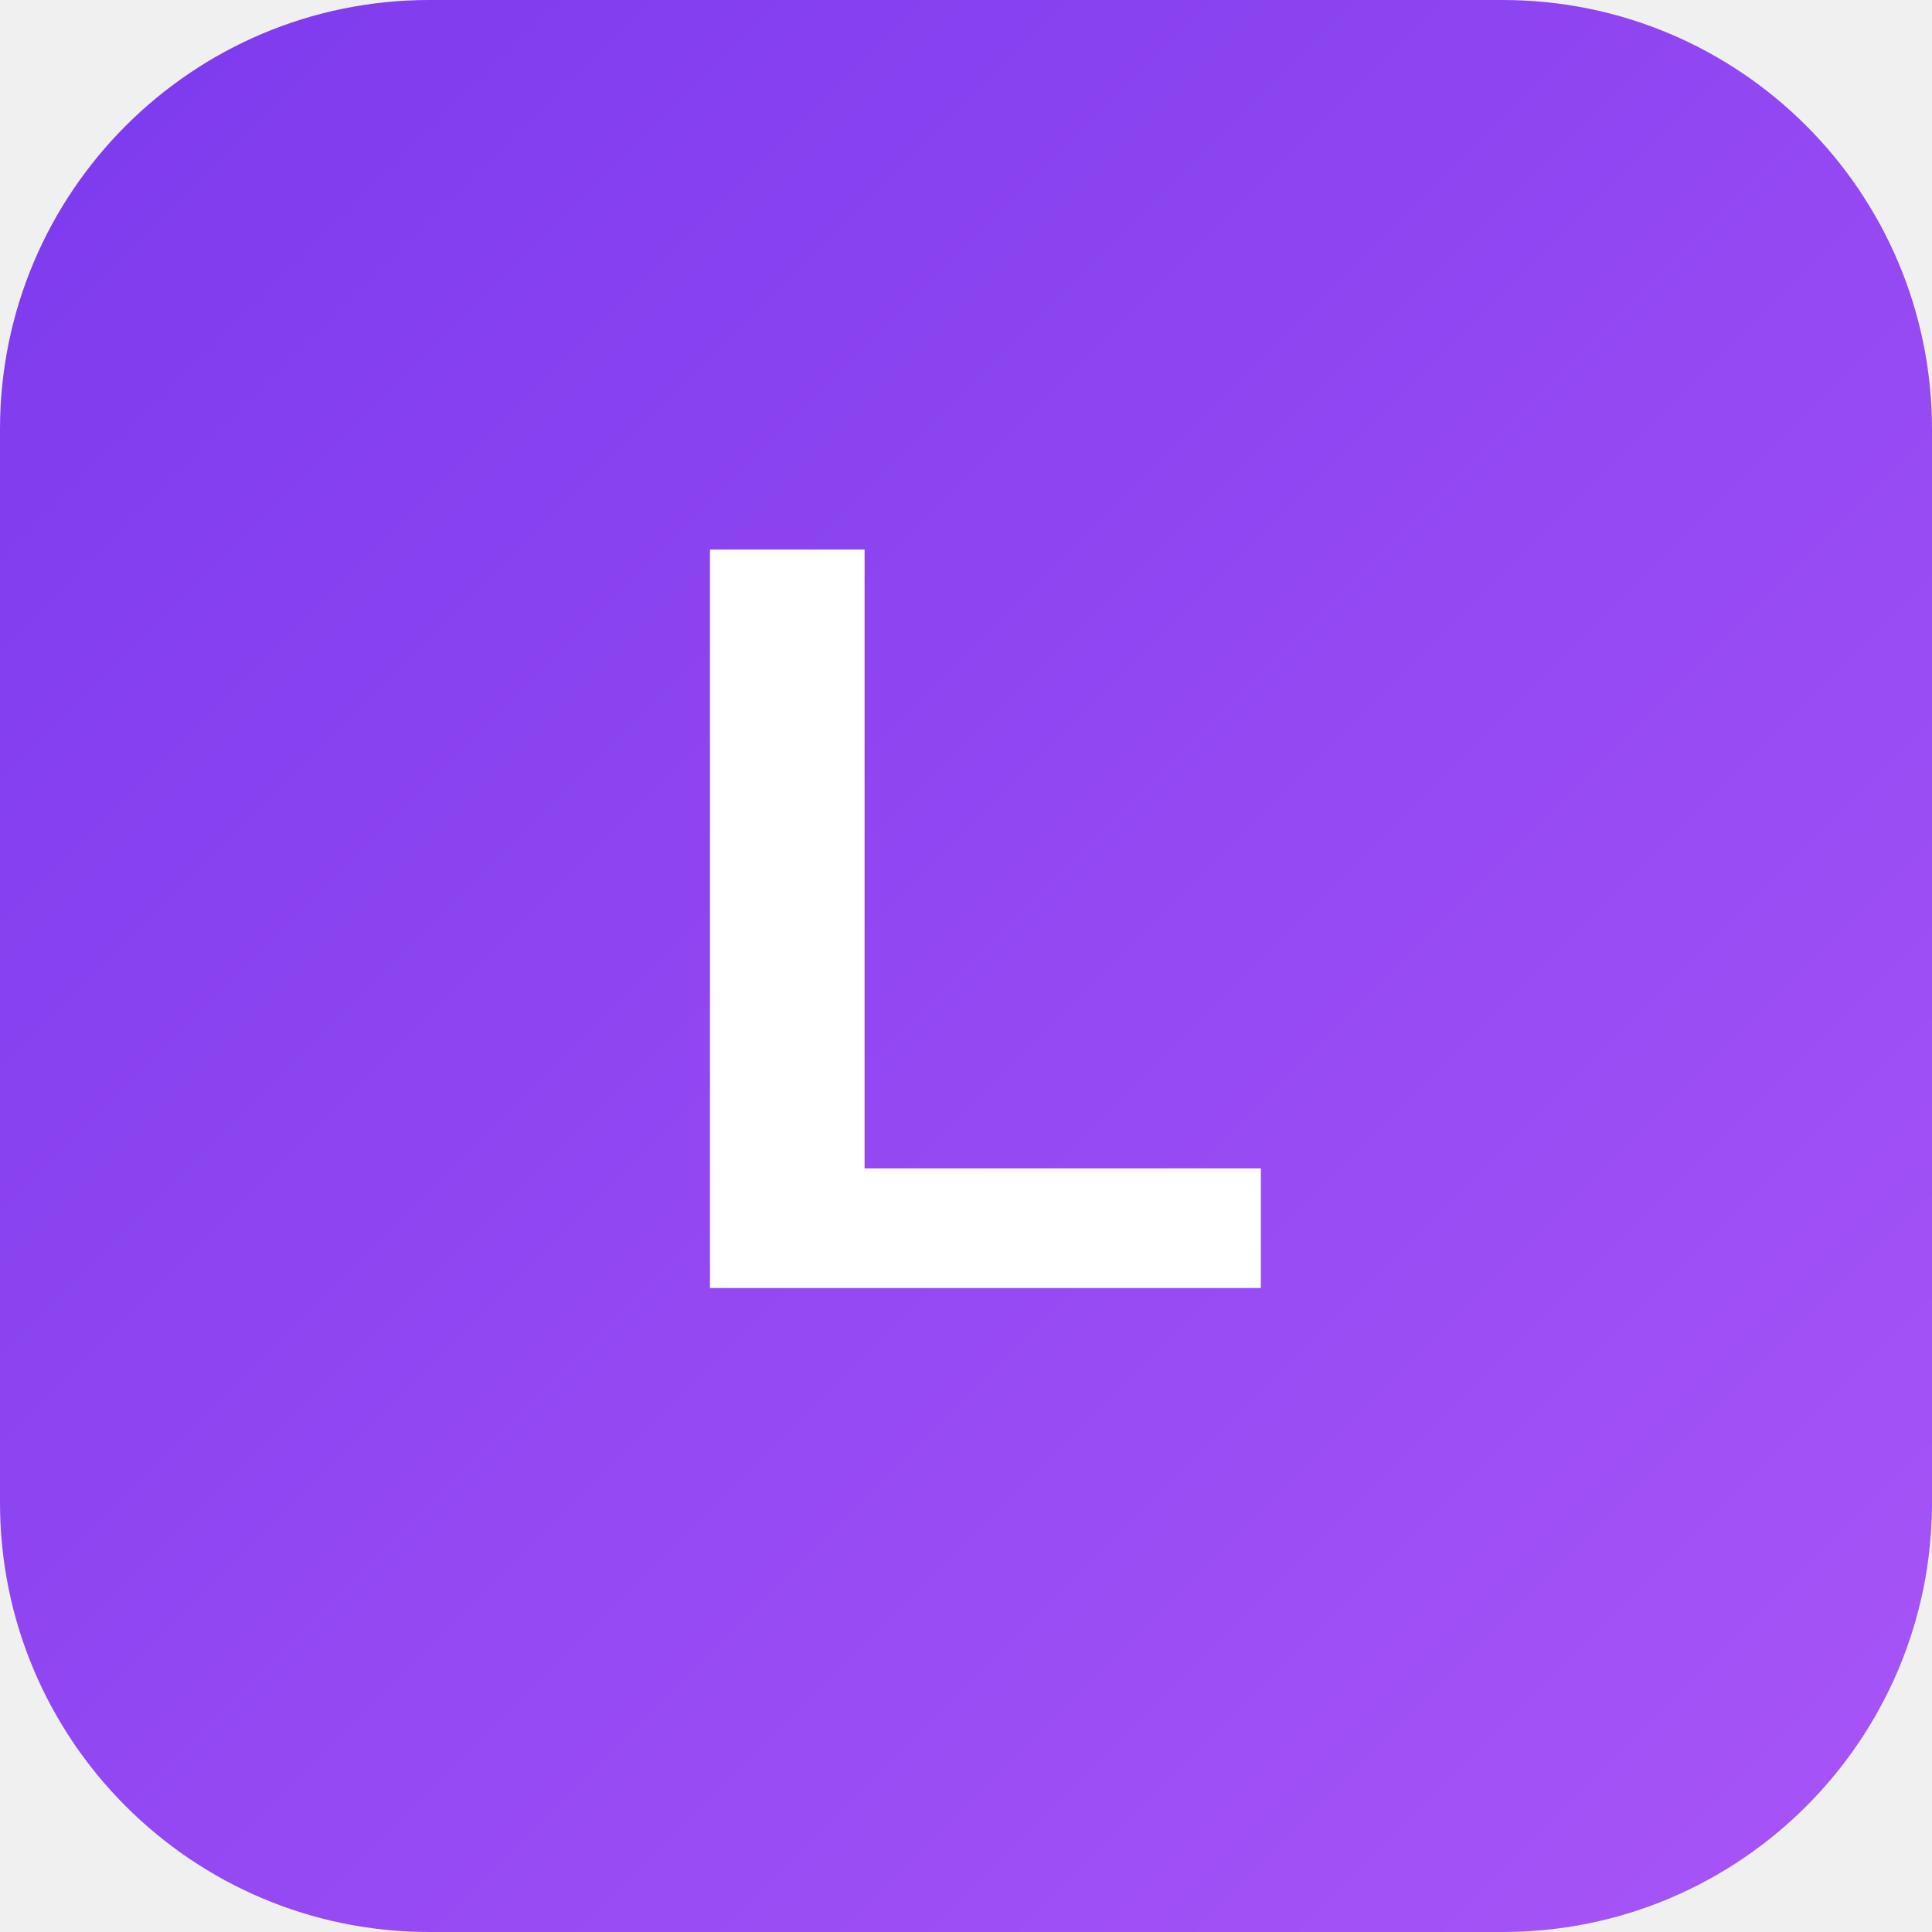
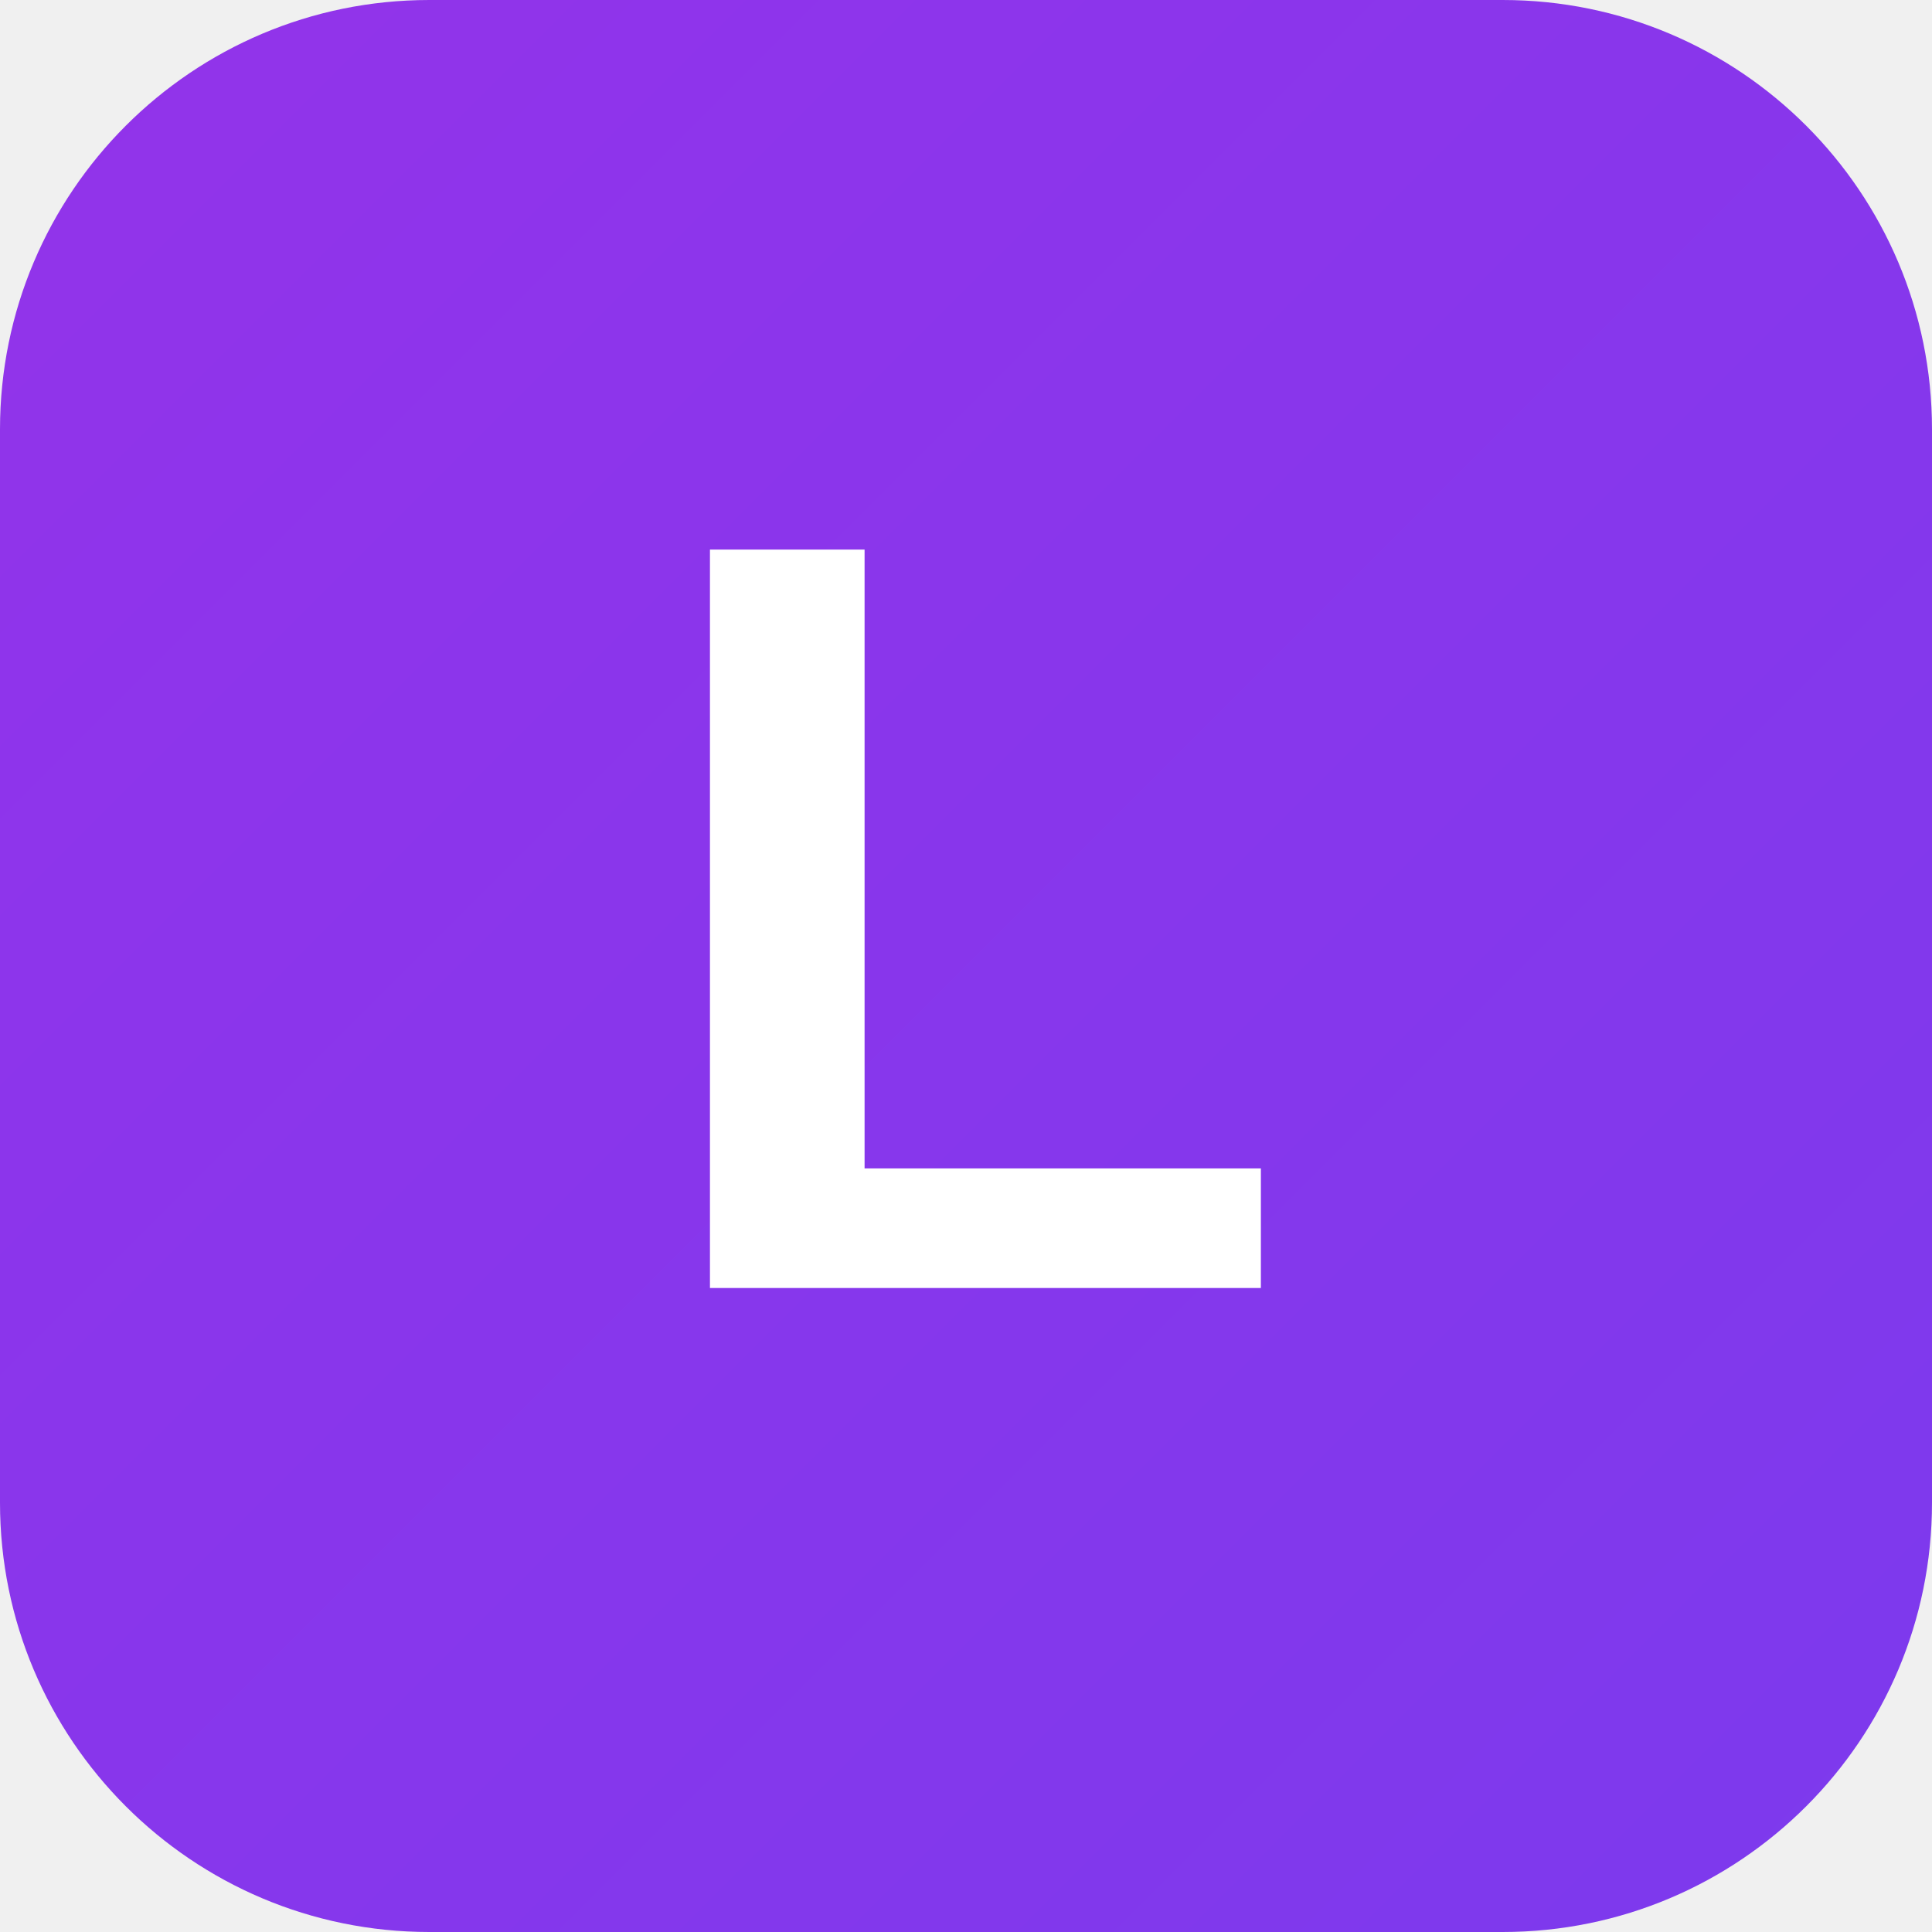
<svg xmlns="http://www.w3.org/2000/svg" width="180" height="180" viewBox="0 0 180 180">
  <defs>
-     <linearGradient id="logoGradient180" x1="0%" y1="0%" x2="100%" y2="100%">
-       <stop offset="0%" style="stop-color:#7c3aed;stop-opacity:1" />
-       <stop offset="100%" style="stop-color:#a855f7;stop-opacity:1" />
+     <linearGradient id="logoGradient" x1="0%" y1="0%" x2="100%" y2="100%">
+       <stop offset="0%" style="stop-color:#9333ea;stop-opacity:1" />
+       <stop offset="100%" style="stop-color:#7c3aed;stop-opacity:1" />
    </linearGradient>
  </defs>
-   <rect width="180" height="180" rx="40" fill="url(#logoGradient180)" />
-   <text x="90" y="120" font-family="Nord, Arial, sans-serif" font-size="100" font-weight="800" text-anchor="middle" fill="white" letter-spacing="0.15em">L</text>
+   <rect width="180" height="180" rx="40" fill="url(#logoGradient)" />
+   <text x="90" y="120" font-family="Arial, sans-serif" font-size="100" font-weight="bold" text-anchor="middle" fill="white">L</text>
</svg>
